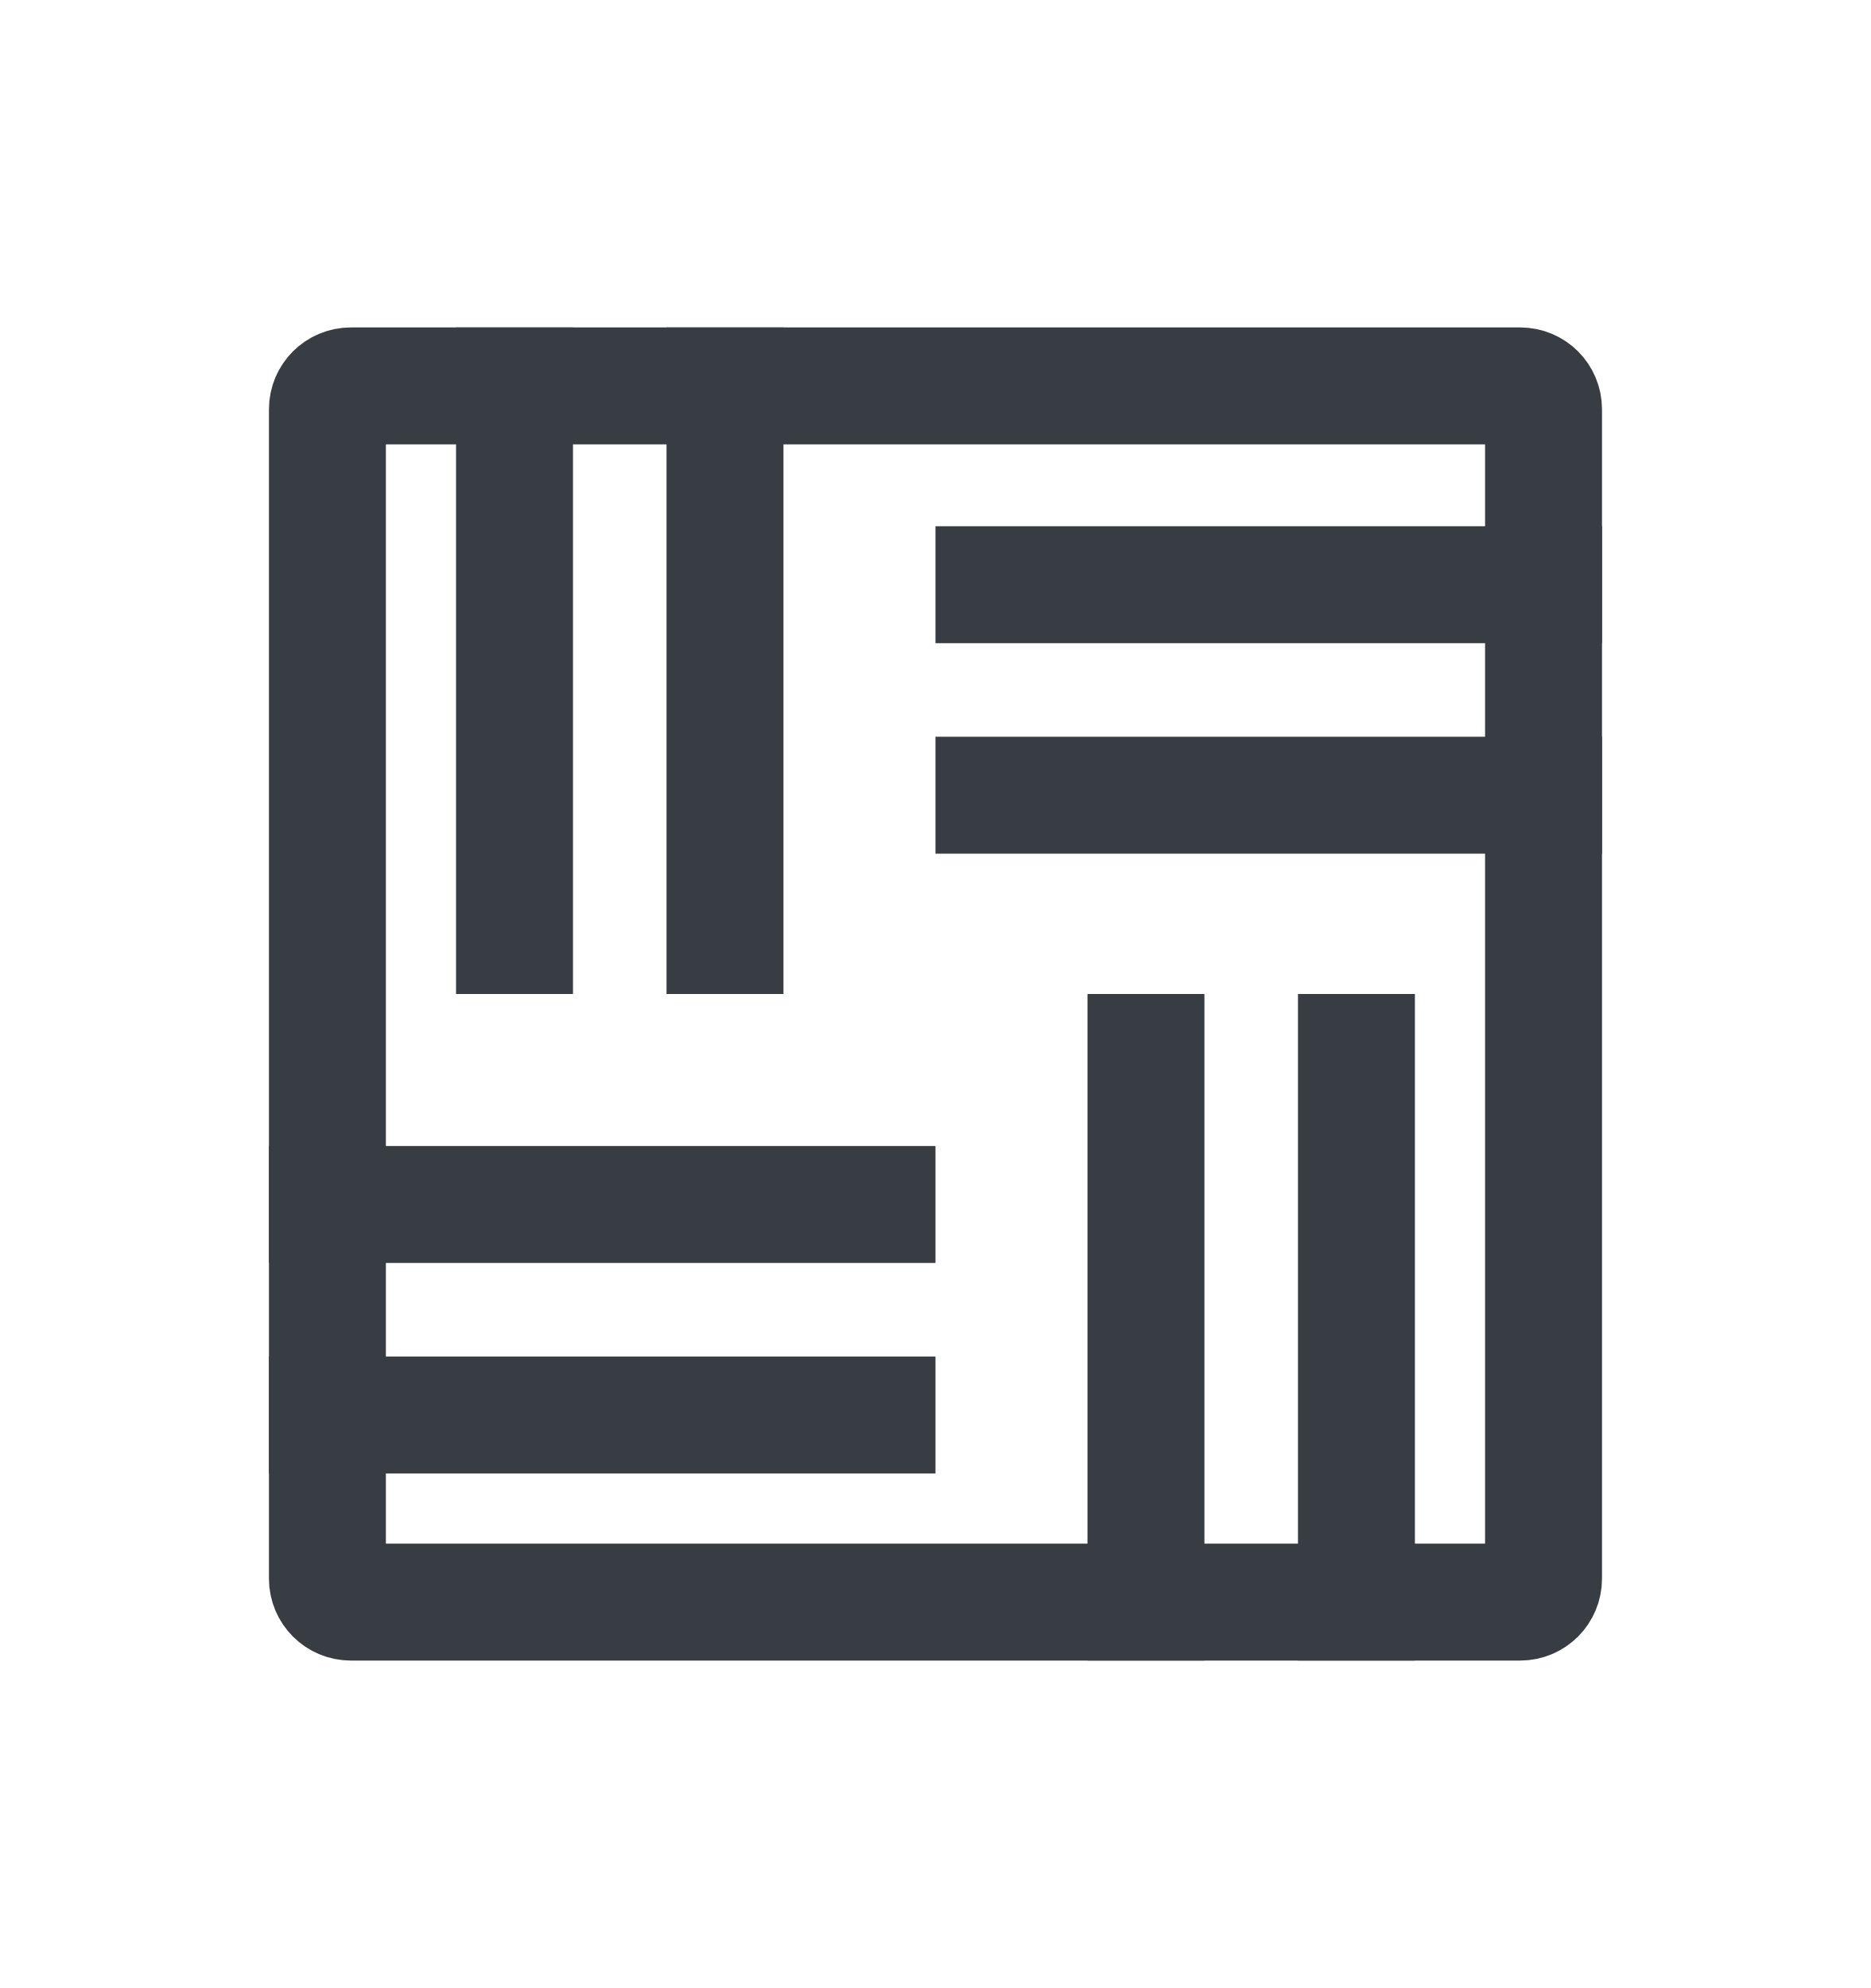
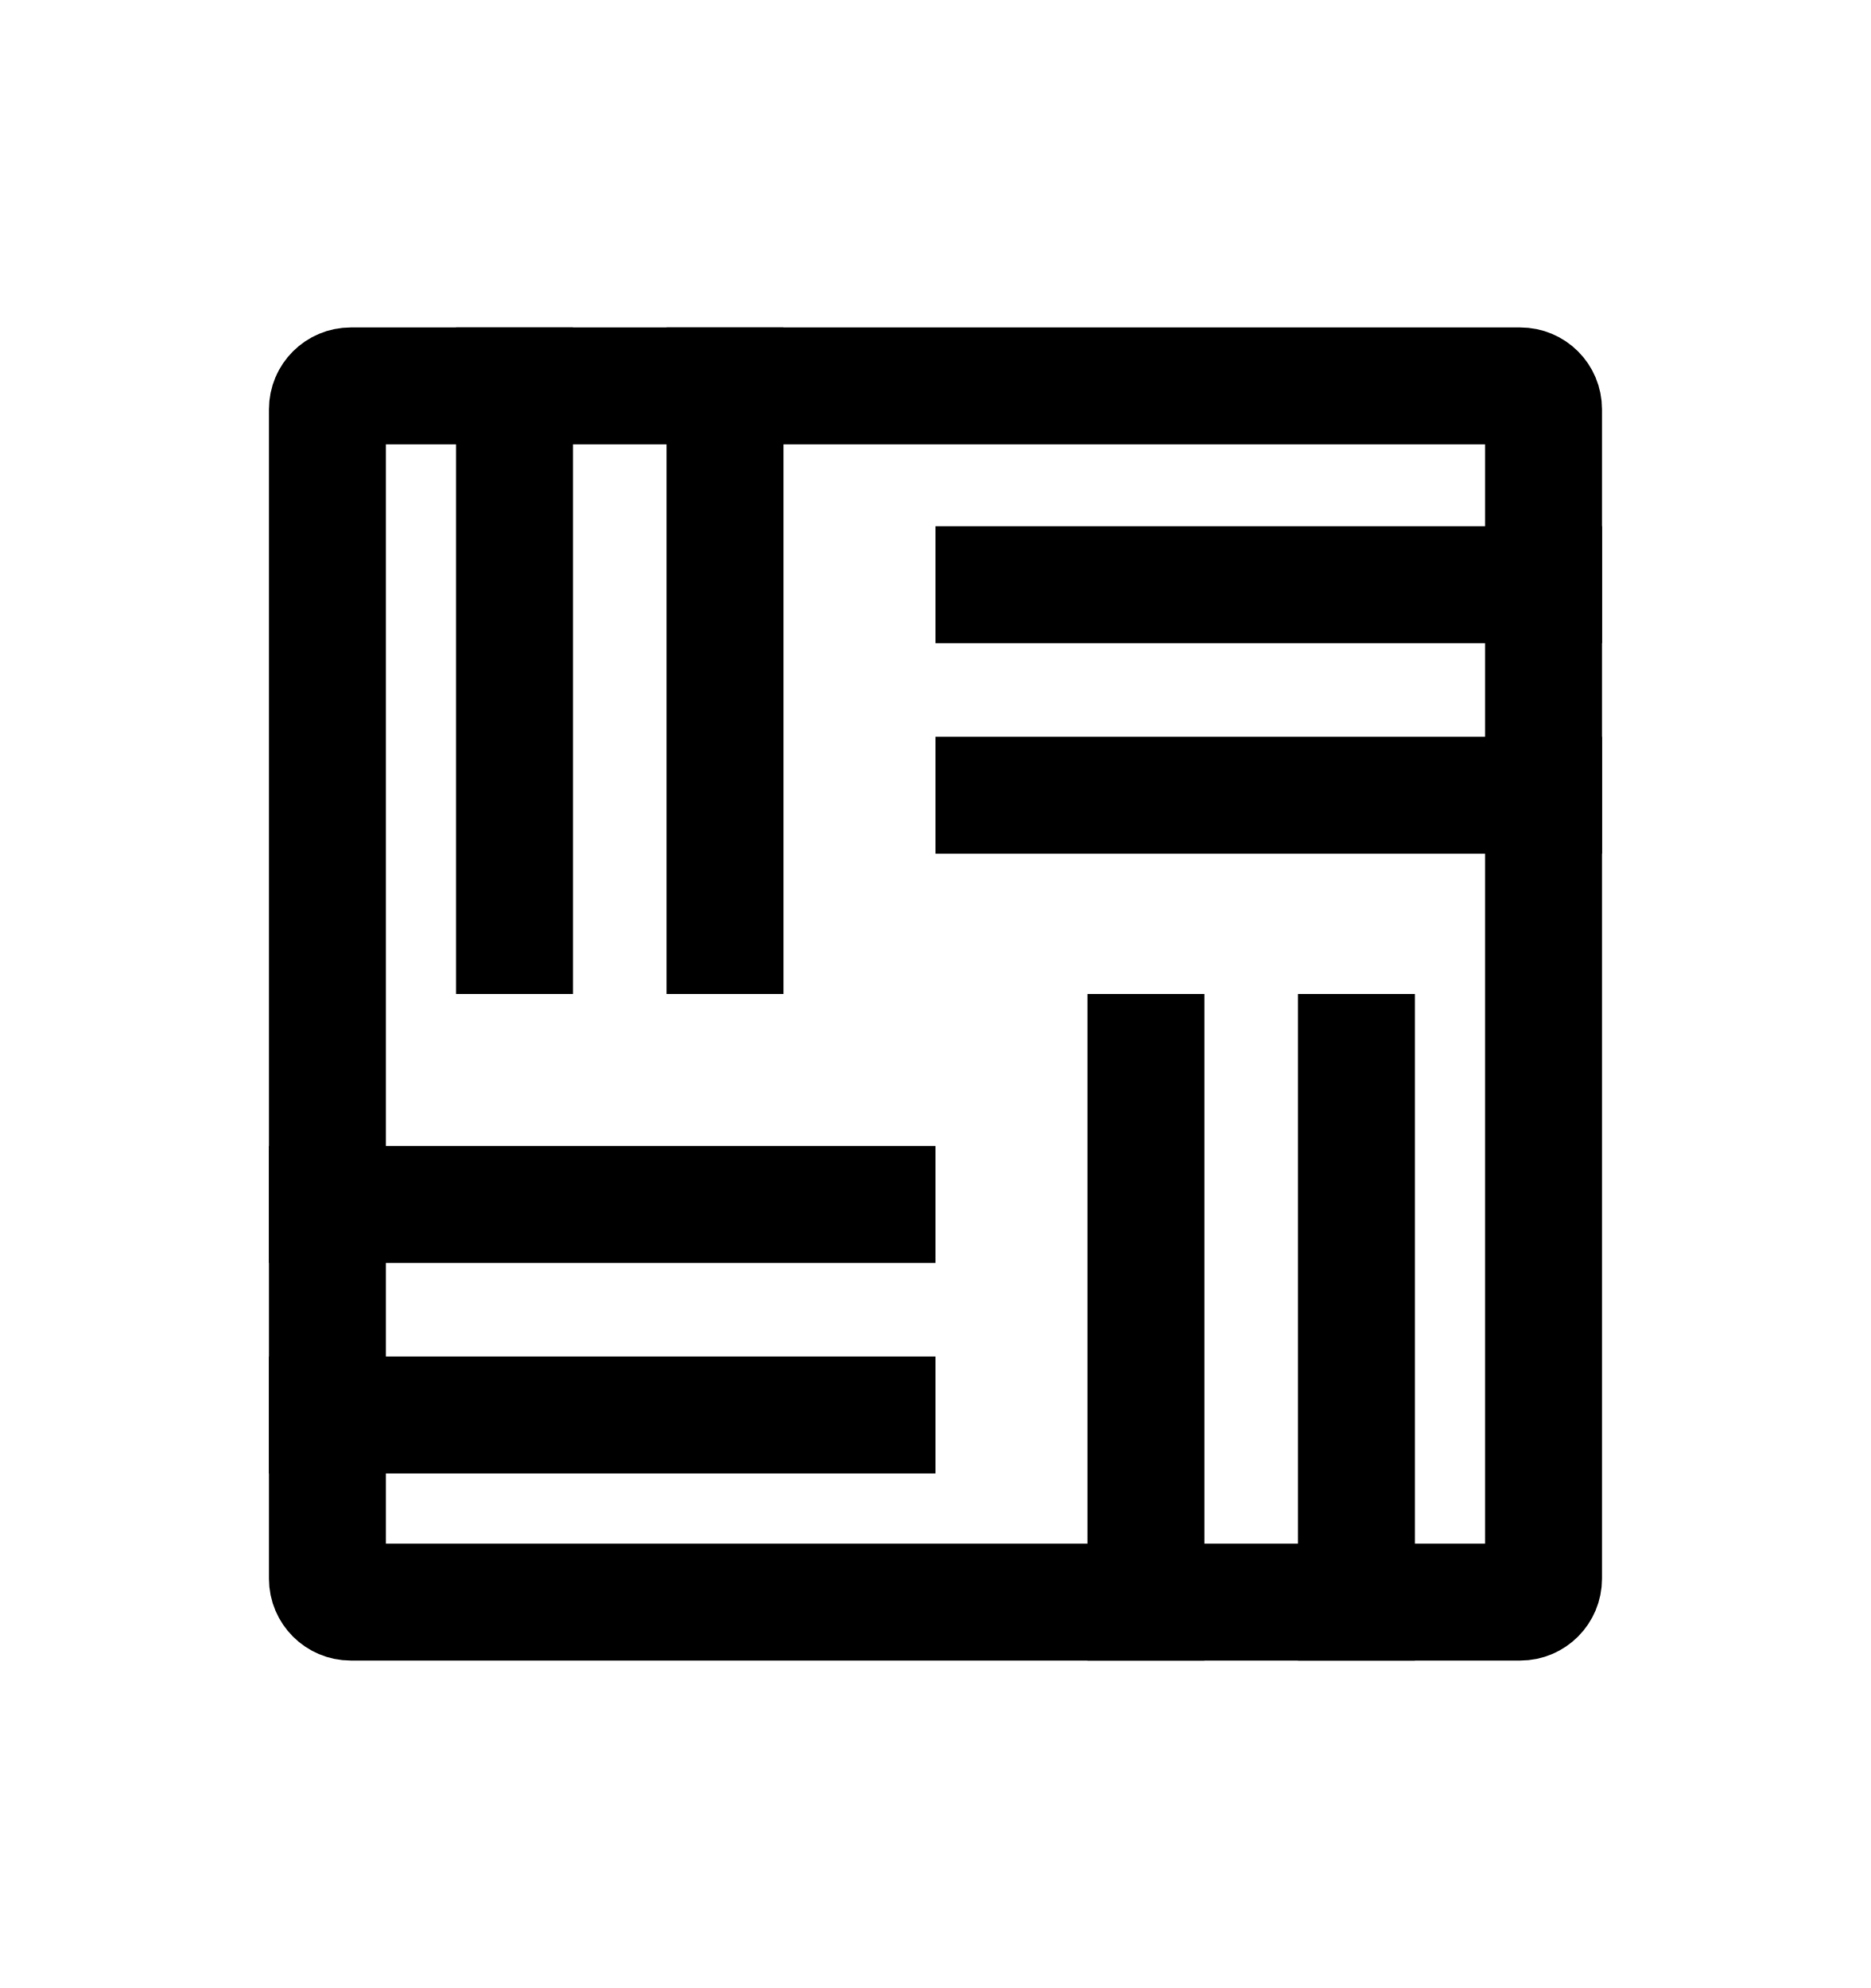
<svg width="16" height="17" viewBox="0 0 16 17" fill="none">
-   <path d="M2.8 3.5C2.8 3.389 2.89 3.3 3 3.3H8H13C13.111 3.3 13.2 3.389 13.2 3.5V8.5V13.5C13.2 13.61 13.111 13.7 13 13.7H8H3C2.89 13.7 2.8 13.61 2.8 13.5V8.5V3.5Z" stroke="#373D43" />
-   <path d="M4.4 2.8V8.5" stroke="#373D43" />
-   <path d="M9.8 8.5V14.2" stroke="#373D43" />
-   <path d="M13.7 5L8 5" stroke="#373D43" />
-   <path d="M8 10.3L2.3 10.3" stroke="#373D43" />
-   <path d="M6.2 2.8V8.5" stroke="#373D43" />
-   <path d="M11.6 8.5V14.2" stroke="#373D43" />
-   <path d="M13.7 6.8L8 6.8" stroke="#373D43" />
-   <path d="M8 12.1L2.3 12.1" stroke="#373D43" />
+   <path d="M2.8 3.5C2.8 3.389 2.89 3.3 3 3.3H8H13C13.111 3.3 13.2 3.389 13.2 3.5V8.5V13.5C13.2 13.61 13.111 13.7 13 13.7H8H3C2.89 13.7 2.8 13.61 2.8 13.5V8.5V3.5Z" stroke="#000000" />
+   <path d="M4.4 2.8V8.5" stroke="#000000" />
+   <path d="M9.8 8.5V14.2" stroke="#000000" />
+   <path d="M13.7 5L8 5" stroke="#000000" />
+   <path d="M8 10.3L2.3 10.3" stroke="#000000" />
+   <path d="M6.2 2.8V8.5" stroke="#000000" />
+   <path d="M11.6 8.5V14.2" stroke="#000000" />
+   <path d="M13.7 6.8L8 6.8" stroke="#000000" />
+   <path d="M8 12.1L2.3 12.1" stroke="#000000" />
</svg>
